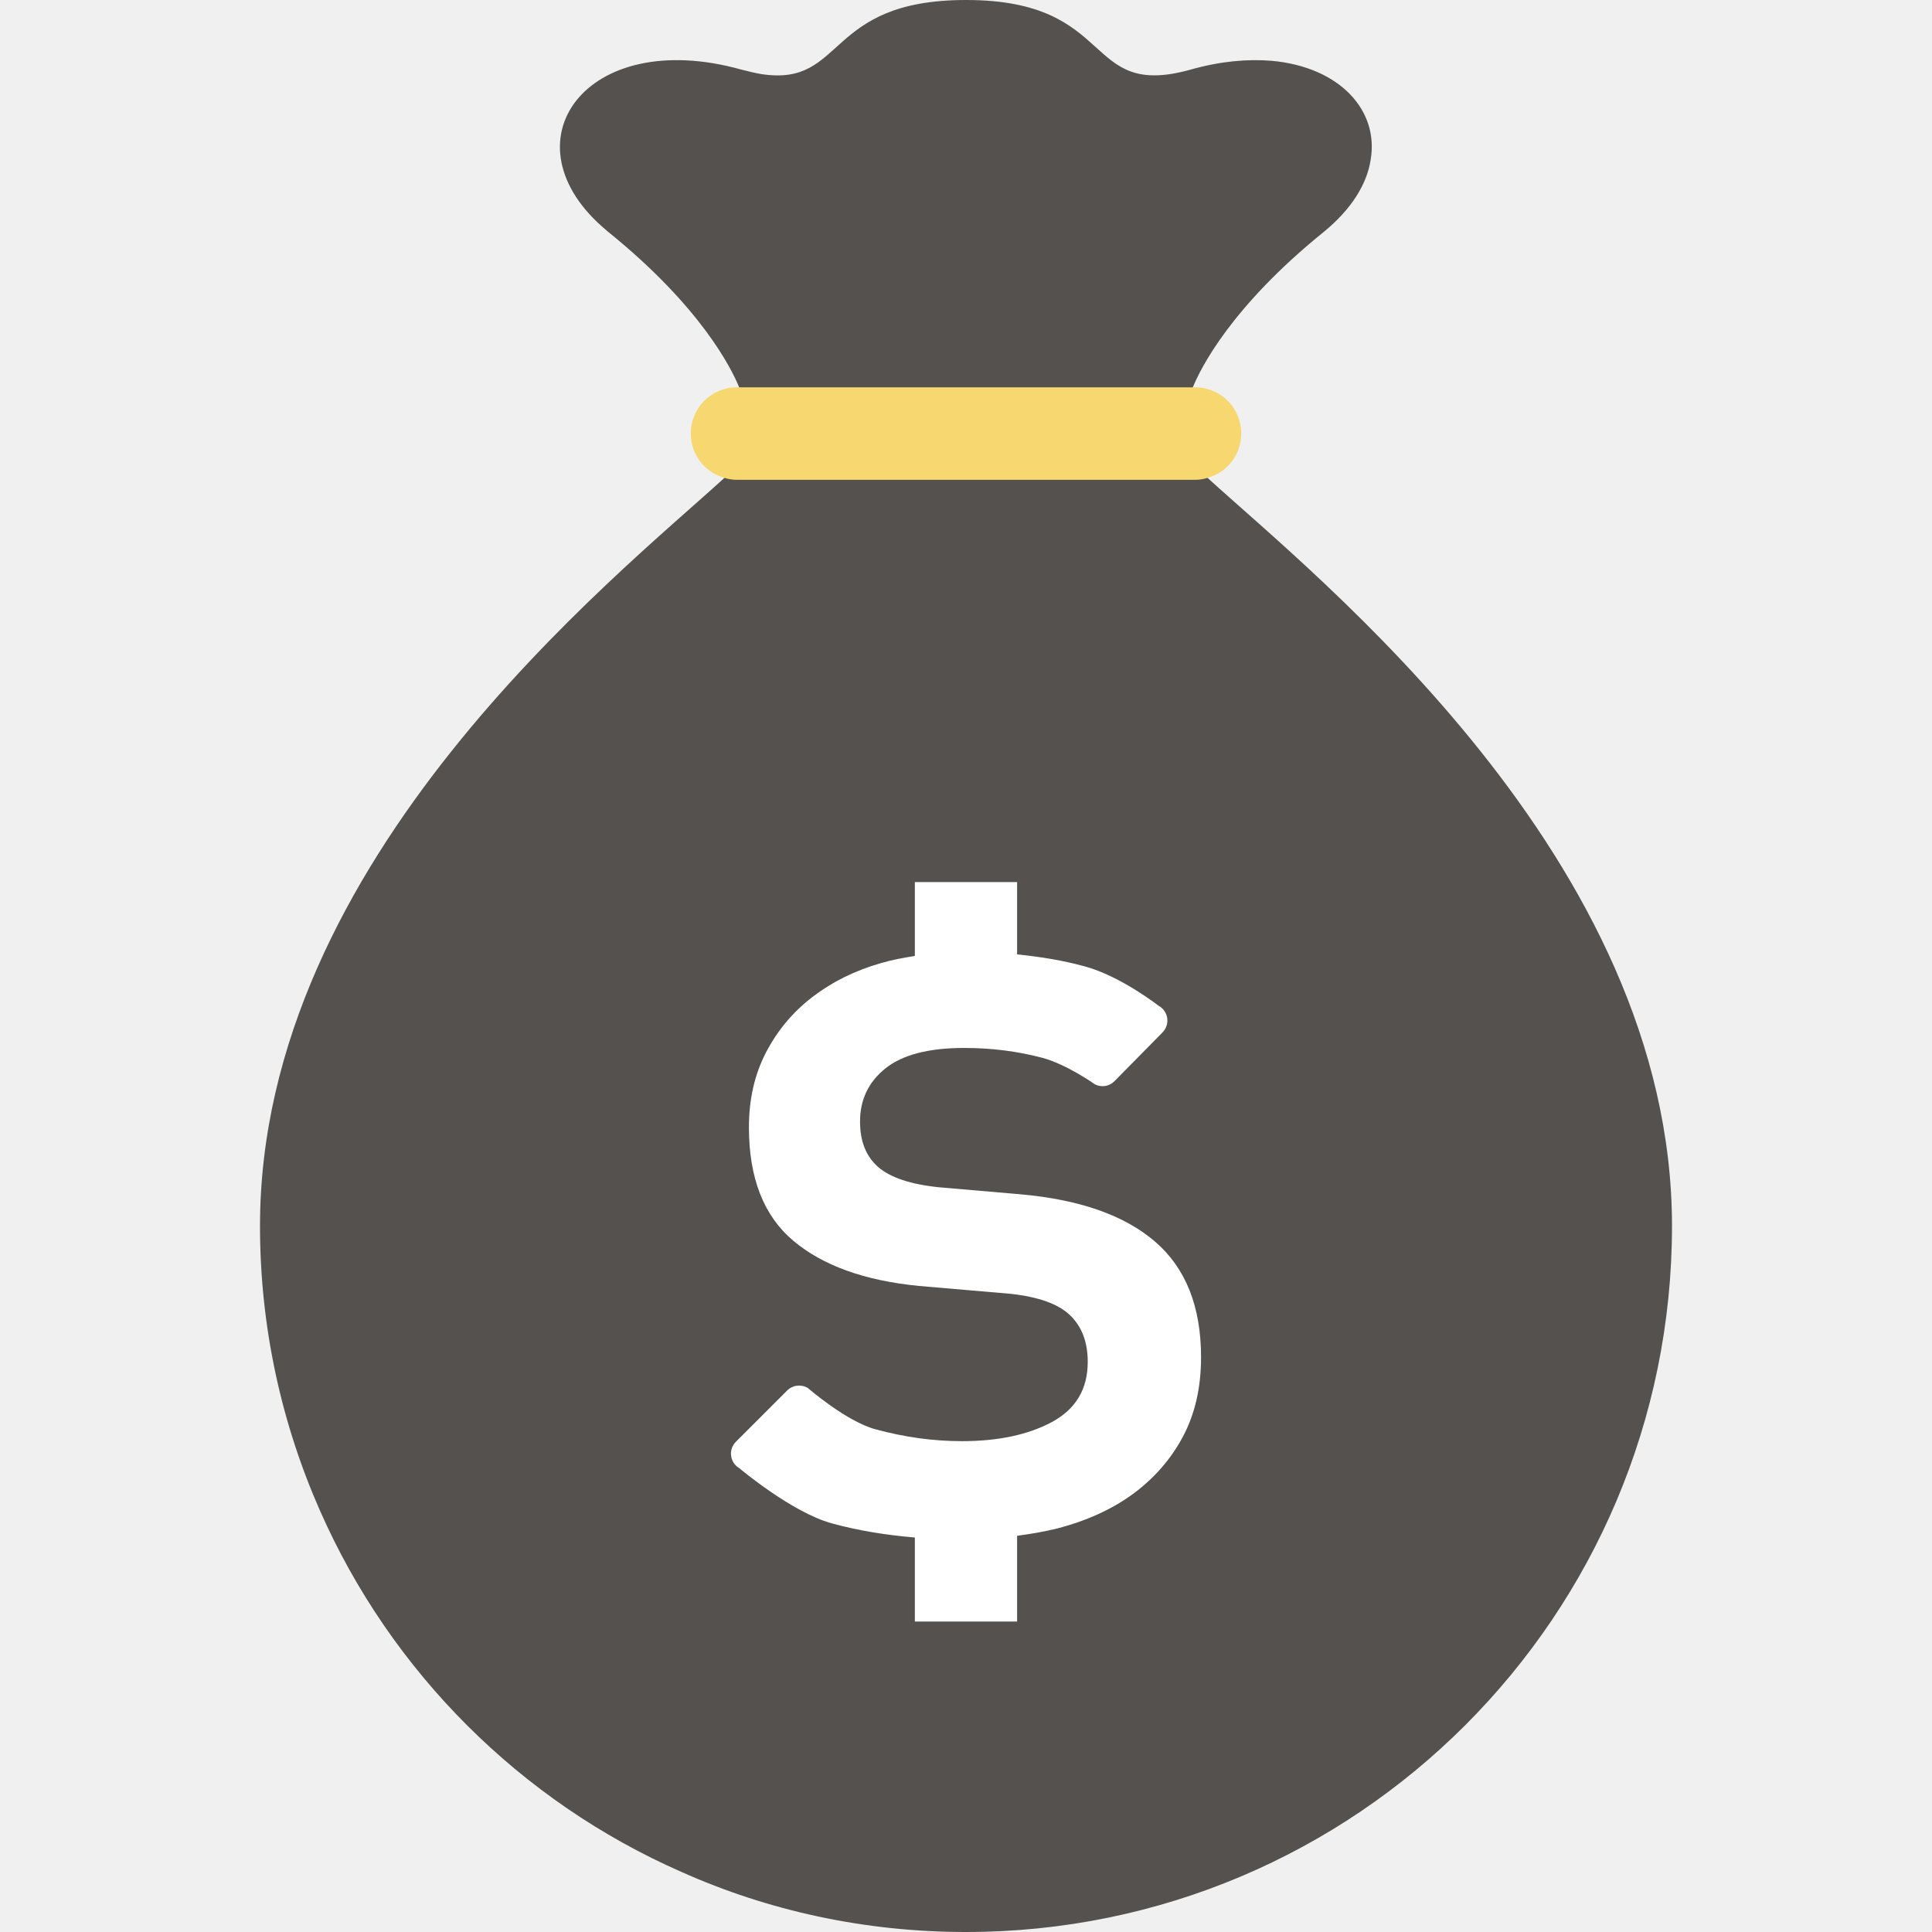
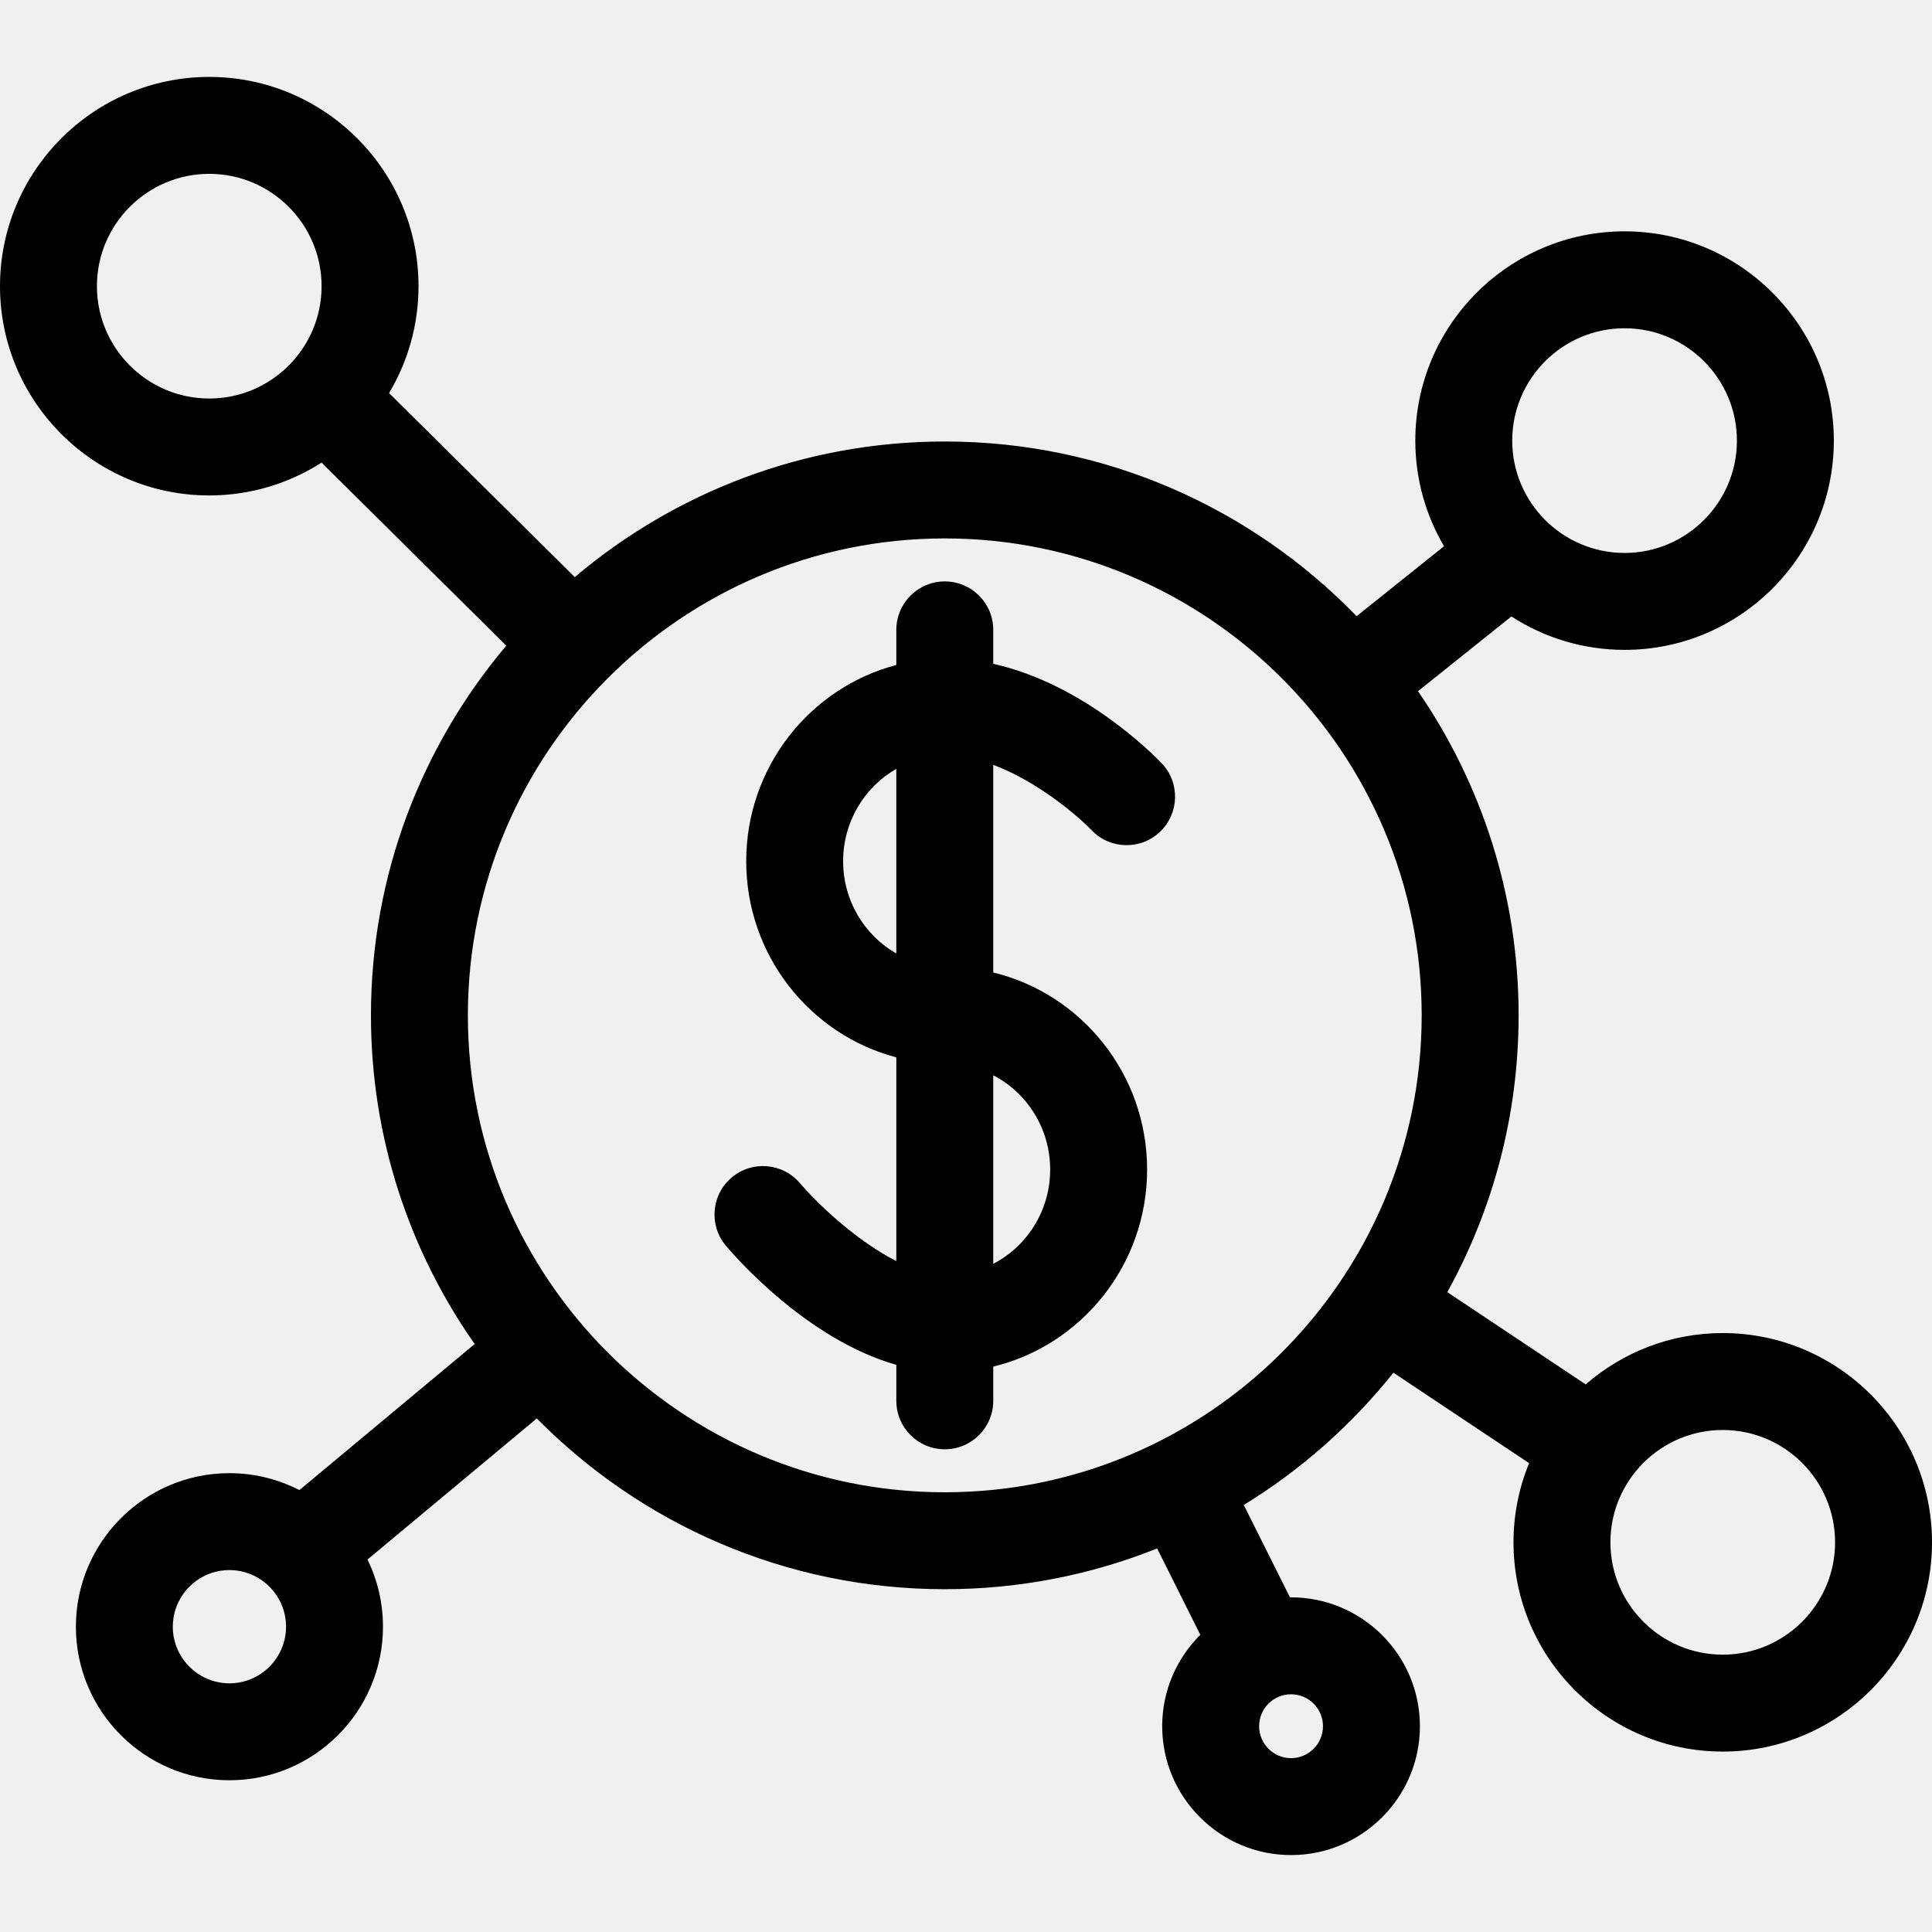
- <svg xmlns="http://www.w3.org/2000/svg" height="800px" width="800px" version="1.1" id="_x36_" viewBox="0 0 512 512" xml:space="preserve">
+ <svg xmlns="http://www.w3.org/2000/svg" fill="#000000" height="800px" width="800px" version="1.1" id="Capa_1" viewBox="0 0 299.004 299.004" xml:space="preserve">
  <g>
-     <path style="fill:#54514E;" d="M363.233,42.356c-0.953,6.324-5.024,13.079-12.473,19.143   c-24.426,19.749-32.569,36.033-34.647,41.144c-0.433,1.126-0.606,1.732-0.606,1.732H196.493c0,0-0.173-0.606-0.606-1.732   c-2.079-5.111-10.221-21.395-34.647-41.144c-0.26-0.173-0.433-0.347-0.606-0.52c-27.545-23.041-5.63-54.136,35.86-42.53   c1.992,0.52,3.811,0.953,5.457,1.213C224.211,22.954,218.408,0,256,0c40.451,0,30.663,26.505,59.507,18.45   c7.969-2.252,15.158-2.858,21.482-2.338C355.091,17.757,365.485,29.277,363.233,42.356z" />
-     <path style="fill:#54514E;" d="M443.095,324.905C443.095,428.24,359.335,512,256,512c-26.851,0-52.404-5.63-75.445-15.938   c-42.616-18.709-76.916-53.01-95.713-95.626c-10.221-23.127-15.938-48.679-15.938-75.531c0-97.445,94.154-171.85,123.084-198.268   c1.732-1.473,3.292-2.945,4.504-4.158h119.013c1.213,1.213,2.772,2.685,4.504,4.158   C348.941,153.055,443.095,227.459,443.095,324.905z" />
-     <path style="fill:#F7D770;" d="M328.932,114.856c0,5.717-3.811,10.394-8.921,11.781c-1.039,0.346-2.165,0.52-3.292,0.52H195.28   c-1.126,0-2.252-0.173-3.292-0.52c-5.11-1.386-8.921-6.063-8.921-11.781c0-6.756,5.457-12.213,12.213-12.213h121.439   C323.475,102.643,328.932,108.1,328.932,114.856z" />
-     <path style="fill:#FFFFFF;" d="M313.486,380.722c-3.202,6.019-7.635,11.045-13.207,15.17c-5.601,4.095-12.314,7.149-20.127,9.171   c-3.41,0.853-6.98,1.448-10.609,1.943v22.715h-27.098v-22.269c-7.723-0.644-15.1-1.844-22.041-3.758   c-10.619-2.905-24.519-14.644-24.519-14.644c-1.19-0.683-1.974-1.904-2.132-3.252c-0.179-1.368,0.287-2.746,1.259-3.708   l13.583-13.583c1.468-1.467,3.728-1.735,5.503-0.664c0,0,10.163,8.834,17.857,10.916c7.704,2.102,15.348,3.163,22.983,3.163   c9.608,0,17.559-1.696,23.865-5.087c6.315-3.441,9.458-8.705,9.458-15.943c0-5.185-1.537-9.3-4.66-12.314   c-3.103-3.004-8.348-4.878-15.764-5.701l-24.331-2.092c-14.406-1.407-25.521-5.423-33.313-12.007   c-7.833-6.613-11.719-16.637-11.719-30.022c0-7.417,1.497-14.02,4.511-19.829c3.015-5.8,7.099-10.708,12.304-14.704   c5.205-4.005,11.273-7.02,18.174-8.992c2.875-0.853,5.909-1.398,8.982-1.893v-19.573h27.098v19.165   c6.335,0.624,12.354,1.636,17.965,3.183c9.498,2.578,19.492,10.4,19.492,10.4c1.259,0.664,2.103,1.884,2.32,3.262   c0.208,1.408-0.248,2.796-1.229,3.817l-12.74,12.929c-1.358,1.379-3.461,1.735-5.196,0.832c0,0-7.545-5.364-14.059-7.059   c-6.514-1.705-13.356-2.578-20.574-2.578c-9.41,0-16.369,1.814-20.861,5.413c-4.511,3.599-6.741,8.319-6.741,14.099   c0,5.215,1.576,9.221,4.798,12.027c3.193,2.796,8.586,4.62,16.221,5.393l21.307,1.835c15.814,1.378,27.781,5.582,35.882,12.581   c8.12,7,12.165,17.232,12.165,30.618C318.295,367.733,316.678,374.713,313.486,380.722z" />
+     <path d="M153.718,102.736v-5.255c0-4.143-3.357-7.5-7.5-7.5c-4.143,0-7.5,3.357-7.5,7.5v5.434   c-13.347,3.502-23.231,15.789-23.231,30.368c0,14.575,9.885,26.858,23.231,30.358v31.528c-6.504-3.294-12.674-9.404-14.898-12.031   c-2.666-3.17-7.396-3.58-10.567-0.913c-3.17,2.665-3.579,7.396-0.913,10.567c1.425,1.694,12.566,14.521,26.379,18.439v5.566   c0,4.143,3.357,7.5,7.5,7.5c4.143,0,7.5-3.357,7.5-7.5v-5.296c13.639-3.298,23.812-15.717,23.812-30.499   c0-14.78-10.173-27.197-23.812-30.495v-32.136c6.776,2.537,12.915,7.732,15.226,10.12c2.864,2.988,7.605,3.089,10.596,0.23   c2.993-2.863,3.1-7.61,0.237-10.605C178.418,116.696,167.644,105.824,153.718,102.736z M130.486,133.283   c0-6.139,3.327-11.492,8.231-14.294v28.579C133.813,144.768,130.486,139.417,130.486,133.283z M162.529,181.003   c0,6.371-3.593,11.89-8.812,14.592v-29.18C158.937,169.115,162.529,174.632,162.529,181.003z" />
+     <path d="M266.619,206.31c-8.108,0-15.524,3.003-21.212,7.945l-21.418-14.278c7.028-12.71,11.036-27.313,11.036-42.837   c0-18.604-5.754-35.886-15.569-50.171l14.45-11.562c5.055,3.265,11.067,5.169,17.52,5.169c17.857,0,32.385-14.528,32.385-32.386   c0-17.858-14.527-32.387-32.385-32.387c-17.858,0-32.387,14.528-32.387,32.387c0,5.959,1.625,11.544,4.444,16.346l-13.53,10.826   c-16.151-16.661-38.753-27.034-63.735-27.034c-21.802,0-41.789,7.901-57.262,20.985L60.213,60.832   c2.891-4.845,4.558-10.501,4.558-16.541c0-17.858-14.527-32.386-32.384-32.386C14.528,11.905,0,26.433,0,44.291   c0,17.857,14.528,32.386,32.387,32.386c6.392,0,12.354-1.87,17.379-5.08l28.588,28.328c-13.06,15.467-20.944,35.437-20.944,57.216   c0,18.907,5.942,36.449,16.053,50.867l-27.127,22.606c-3.25-1.671-6.929-2.621-10.827-2.621c-13.104,0-23.764,10.66-23.764,23.763   s10.66,23.763,23.764,23.763c13.102,0,23.761-10.66,23.761-23.763c0-3.726-0.864-7.253-2.398-10.395l26.203-21.837   c16.11,16.306,38.467,26.427,63.144,26.427c11.605,0,22.694-2.24,32.865-6.307l6.684,13.366c-3.642,3.615-5.902,8.62-5.902,14.144   c0,10.997,8.946,19.944,19.942,19.944c10.997,0,19.943-8.947,19.943-19.944c0-10.996-8.946-19.942-19.943-19.942   c-0.056,0-0.109,0.008-0.164,0.008l-7.153-14.305c8.863-5.433,16.702-12.377,23.161-20.471l20.998,13.998   c-1.552,3.783-2.414,7.919-2.414,12.254c0,17.857,14.527,32.385,32.385,32.385s32.385-14.527,32.385-32.385   C299.004,220.838,284.477,206.31,266.619,206.31z M251.426,50.804c9.586,0,17.385,7.8,17.385,17.387   c0,9.587-7.799,17.386-17.385,17.386c-9.587,0-17.387-7.799-17.387-17.386C234.039,58.604,241.839,50.804,251.426,50.804z    M35.508,260.518c-4.832,0-8.764-3.931-8.764-8.763s3.932-8.763,8.764-8.763c4.831,0,8.761,3.931,8.761,8.763   S40.339,260.518,35.508,260.518z M204.75,267.155c0,2.727-2.218,4.944-4.943,4.944s-4.942-2.218-4.942-4.944   c0-2.726,2.217-4.942,4.942-4.942S204.75,264.429,204.75,267.155z M32.387,61.676C22.8,61.676,15,53.877,15,44.291   c0-9.587,7.8-17.386,17.387-17.386c9.585,0,17.384,7.799,17.384,17.386C49.771,53.877,41.972,61.676,32.387,61.676z    M146.218,230.951c-40.698,0-73.809-33.111-73.809-73.811c0-40.7,33.11-73.812,73.809-73.812c40.697,0,73.808,33.111,73.808,73.812   C220.025,197.839,186.915,230.951,146.218,230.951z M266.619,256.082c-9.586,0-17.385-7.799-17.385-17.385   c0-9.587,7.799-17.387,17.385-17.387s17.385,7.8,17.385,17.387C284.004,248.283,276.205,256.082,266.619,256.082z" />
  </g>
</svg>
